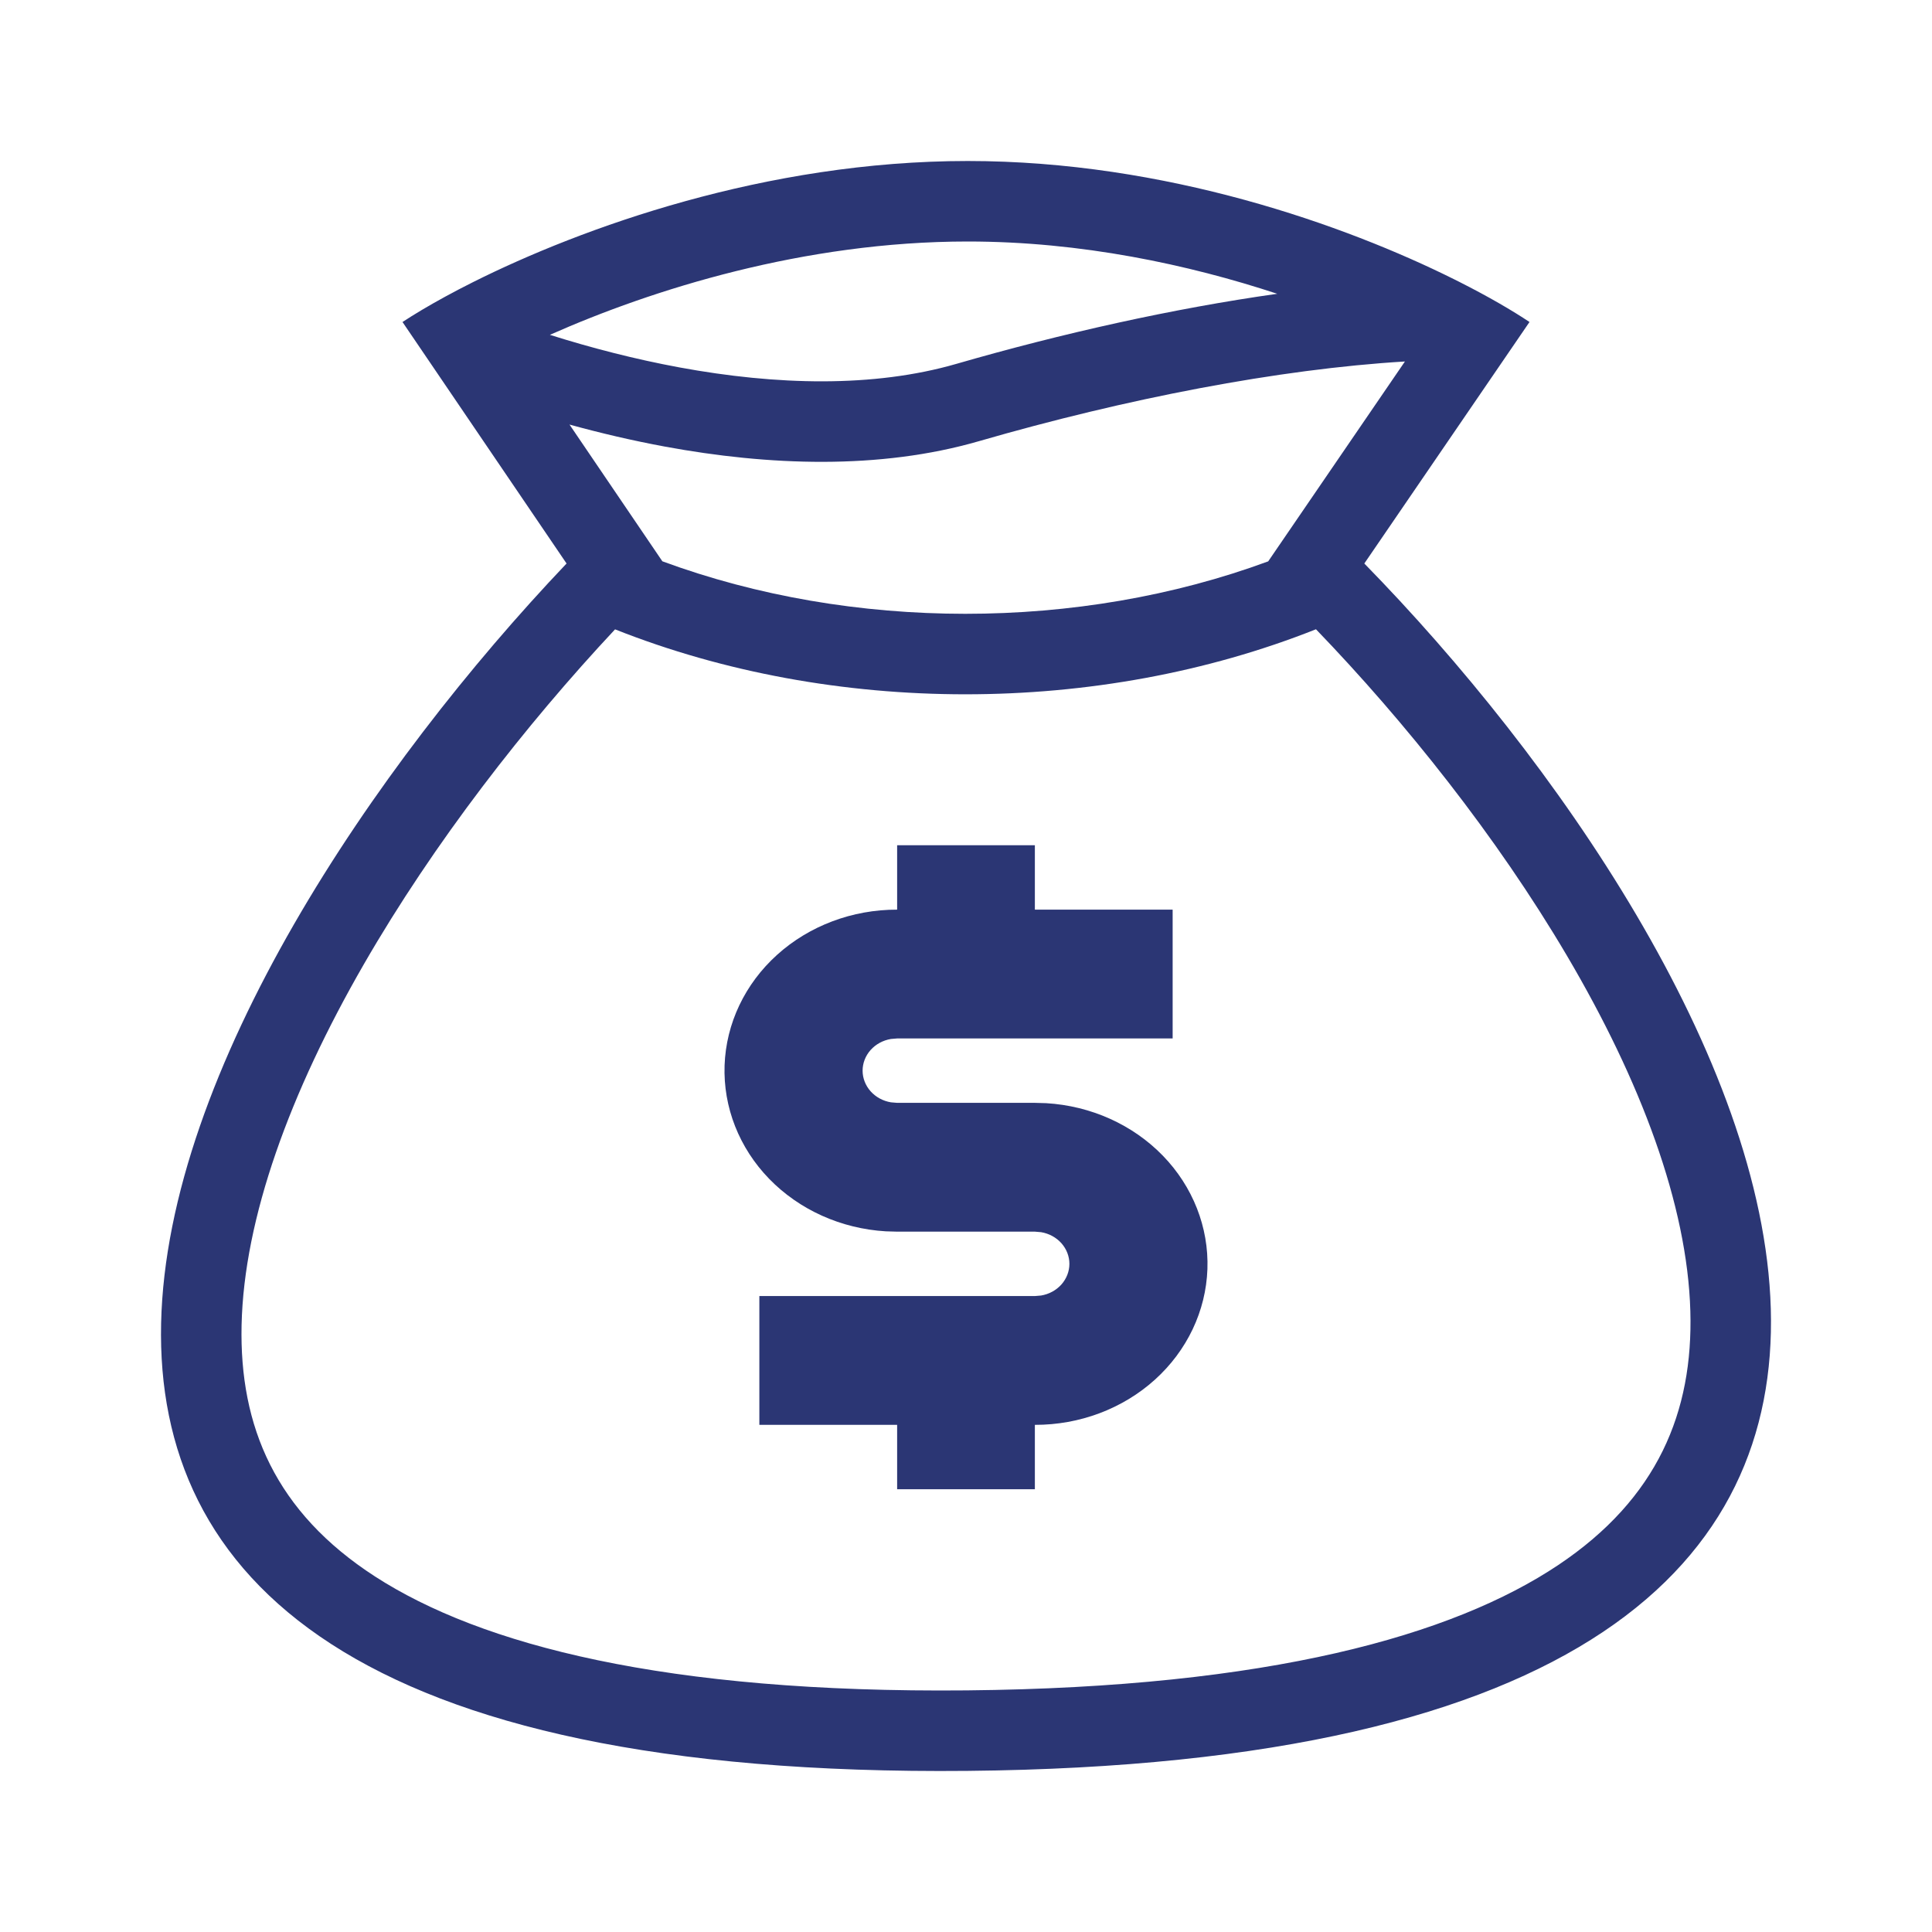
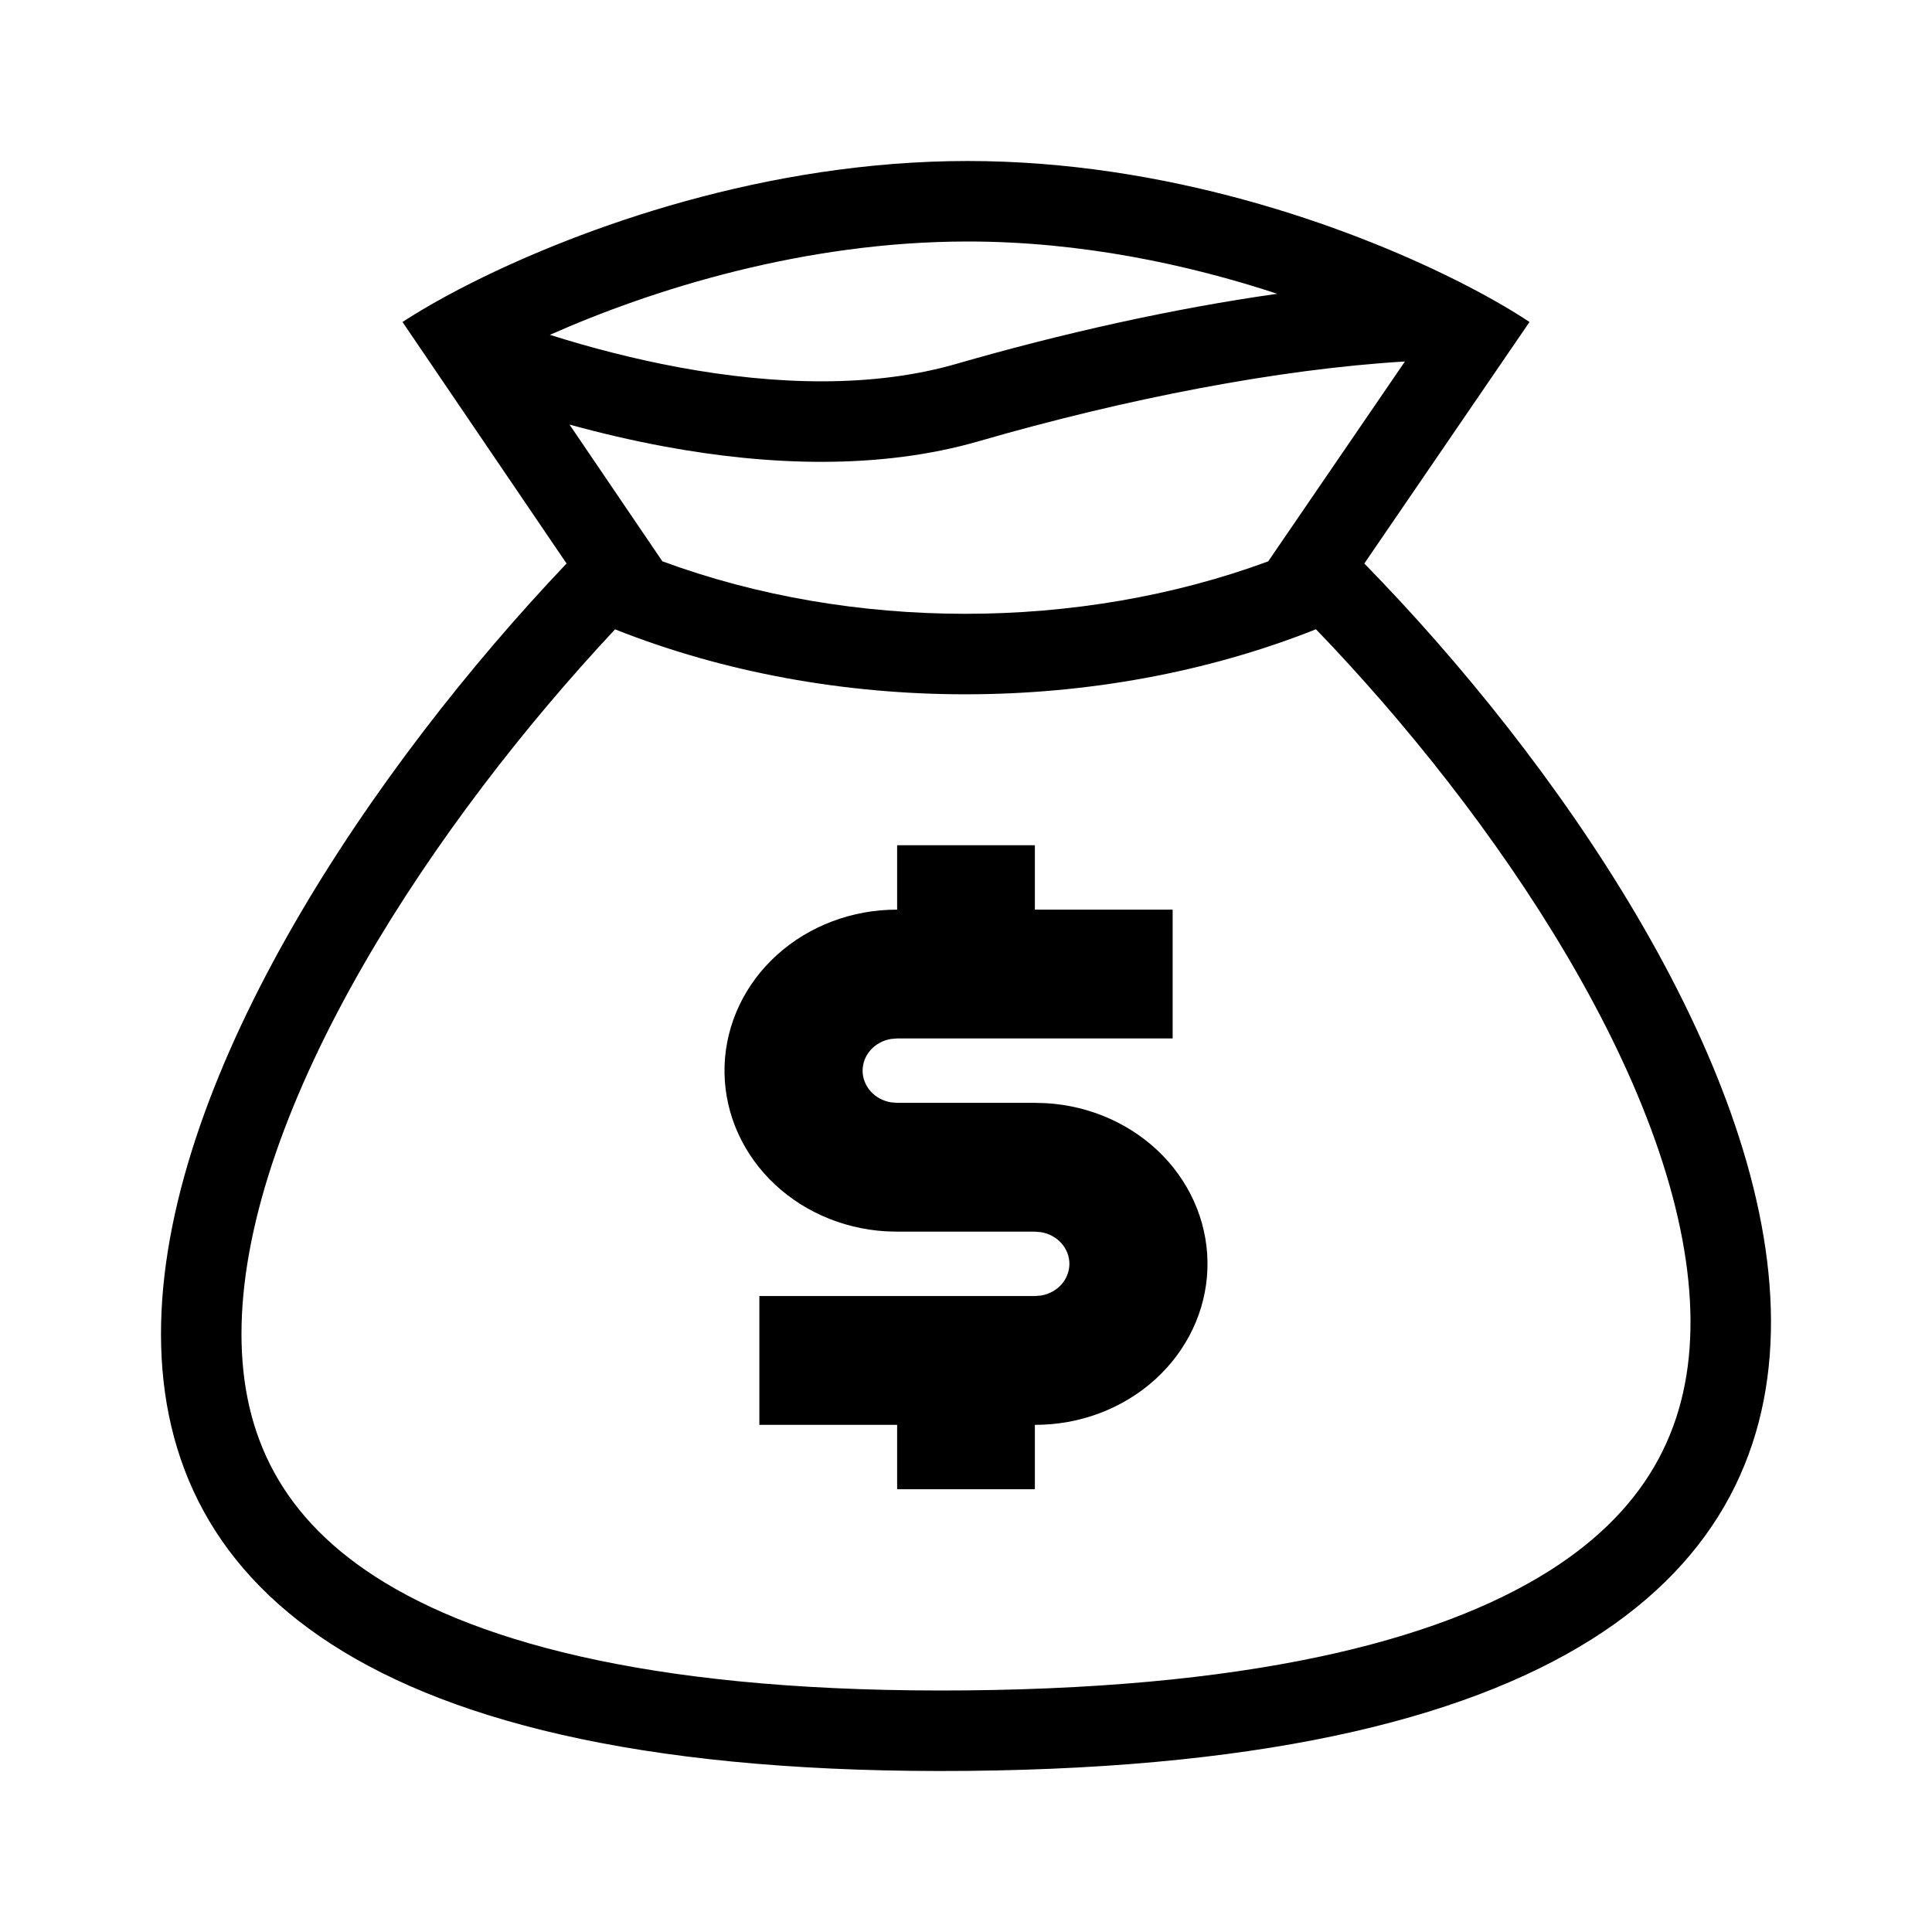
- <svg xmlns="http://www.w3.org/2000/svg" width="800px" height="800px" viewBox="0 0 48 48" fill="none">
-   <path fill-rule="evenodd" clip-rule="evenodd" d="M31.508 13.947L34.905 8.981C31.765 9.169 27.966 9.906 24.321 10.961C21.845 11.677 19.087 11.569 16.522 11.096C15.715 10.947 14.919 10.76 14.149 10.548L16.456 13.945C21.168 15.684 26.796 15.685 31.508 13.947ZM15.281 15.636C20.702 17.788 27.275 17.788 32.695 15.634C34.899 17.921 37.175 20.766 38.929 23.742C40.763 26.853 41.92 29.93 41.996 32.572C42.068 35.073 41.189 37.228 38.714 38.883C36.091 40.636 31.52 41.924 24.024 41.997C16.526 42.069 11.948 40.868 9.317 39.167C6.842 37.567 5.946 35.435 6.002 32.92C6.062 30.261 7.206 27.14 9.036 23.963C10.783 20.931 13.059 18.01 15.281 15.636ZM13.662 8.319C14.689 8.643 15.778 8.925 16.885 9.129C19.283 9.571 21.699 9.637 23.765 9.039C26.392 8.28 29.149 7.664 31.733 7.299C29.528 6.573 26.863 6 24.043 6C19.974 6 16.197 7.194 13.662 8.319ZM11.747 7.012C14.452 5.657 19.025 4 24.043 4C28.969 4 33.431 5.597 36.124 6.937C36.169 6.959 36.214 6.982 36.258 7.004C36.984 7.371 37.574 7.716 38 8L33.896 14C43.357 23.673 54.65 43.701 24.043 43.997C-6.564 44.293 4.532 24.043 14.076 14L10 8C10.285 7.813 10.642 7.599 11.062 7.37C11.275 7.254 11.503 7.134 11.747 7.012Z" fill="#2B3674" />
-   <path d="M22.289 21H25.711V22.6H29.134V25.8H22.289L22.135 25.813C21.937 25.846 21.759 25.943 21.63 26.087C21.502 26.231 21.431 26.413 21.431 26.6C21.431 26.787 21.502 26.969 21.63 27.113C21.759 27.257 21.937 27.354 22.135 27.387L22.289 27.4H25.711L25.992 27.408C27.102 27.474 28.141 27.941 28.889 28.711C29.636 29.48 30.034 30.492 29.998 31.531C29.961 32.571 29.493 33.556 28.693 34.278C27.893 35 26.823 35.403 25.711 35.4V37H22.289V35.4H18.866V32.2H25.711L25.865 32.187C26.063 32.154 26.241 32.057 26.37 31.913C26.498 31.769 26.569 31.587 26.569 31.4C26.569 31.213 26.498 31.031 26.37 30.887C26.241 30.743 26.063 30.646 25.865 30.613L25.711 30.6H22.289L22.008 30.592C20.898 30.526 19.859 30.059 19.111 29.289C18.364 28.52 17.966 27.508 18.002 26.469C18.039 25.429 18.507 24.444 19.307 23.722C20.107 23 21.177 22.597 22.289 22.6V21Z" fill="#2B3674" />
+ <svg xmlns="http://www.w3.org/2000/svg" viewBox="0 0 48 48">
+   <path fill-rule="evenodd" clip-rule="evenodd" d="M31.508 13.947L34.905 8.981C31.765 9.169 27.966 9.906 24.321 10.961C21.845 11.677 19.087 11.569 16.522 11.096C15.715 10.947 14.919 10.76 14.149 10.548L16.456 13.945C21.168 15.684 26.796 15.685 31.508 13.947ZM15.281 15.636C20.702 17.788 27.275 17.788 32.695 15.634C34.899 17.921 37.175 20.766 38.929 23.742C40.763 26.853 41.92 29.93 41.996 32.572C42.068 35.073 41.189 37.228 38.714 38.883C36.091 40.636 31.52 41.924 24.024 41.997C16.526 42.069 11.948 40.868 9.317 39.167C6.842 37.567 5.946 35.435 6.002 32.92C6.062 30.261 7.206 27.14 9.036 23.963C10.783 20.931 13.059 18.01 15.281 15.636ZM13.662 8.319C14.689 8.643 15.778 8.925 16.885 9.129C19.283 9.571 21.699 9.637 23.765 9.039C26.392 8.28 29.149 7.664 31.733 7.299C29.528 6.573 26.863 6 24.043 6C19.974 6 16.197 7.194 13.662 8.319ZM11.747 7.012C14.452 5.657 19.025 4 24.043 4C28.969 4 33.431 5.597 36.124 6.937C36.169 6.959 36.214 6.982 36.258 7.004C36.984 7.371 37.574 7.716 38 8L33.896 14C43.357 23.673 54.65 43.701 24.043 43.997C-6.564 44.293 4.532 24.043 14.076 14L10 8C10.285 7.813 10.642 7.599 11.062 7.37C11.275 7.254 11.503 7.134 11.747 7.012Z" />
+   <path d="M22.289 21H25.711V22.6H29.134V25.8H22.289L22.135 25.813C21.937 25.846 21.759 25.943 21.63 26.087C21.502 26.231 21.431 26.413 21.431 26.6C21.431 26.787 21.502 26.969 21.63 27.113C21.759 27.257 21.937 27.354 22.135 27.387L22.289 27.4H25.711L25.992 27.408C27.102 27.474 28.141 27.941 28.889 28.711C29.636 29.48 30.034 30.492 29.998 31.531C29.961 32.571 29.493 33.556 28.693 34.278C27.893 35 26.823 35.403 25.711 35.4V37H22.289V35.4H18.866V32.2H25.711L25.865 32.187C26.063 32.154 26.241 32.057 26.37 31.913C26.498 31.769 26.569 31.587 26.569 31.4C26.569 31.213 26.498 31.031 26.37 30.887C26.241 30.743 26.063 30.646 25.865 30.613L25.711 30.6H22.289L22.008 30.592C20.898 30.526 19.859 30.059 19.111 29.289C18.364 28.52 17.966 27.508 18.002 26.469C18.039 25.429 18.507 24.444 19.307 23.722C20.107 23 21.177 22.597 22.289 22.6V21Z" />
</svg>
